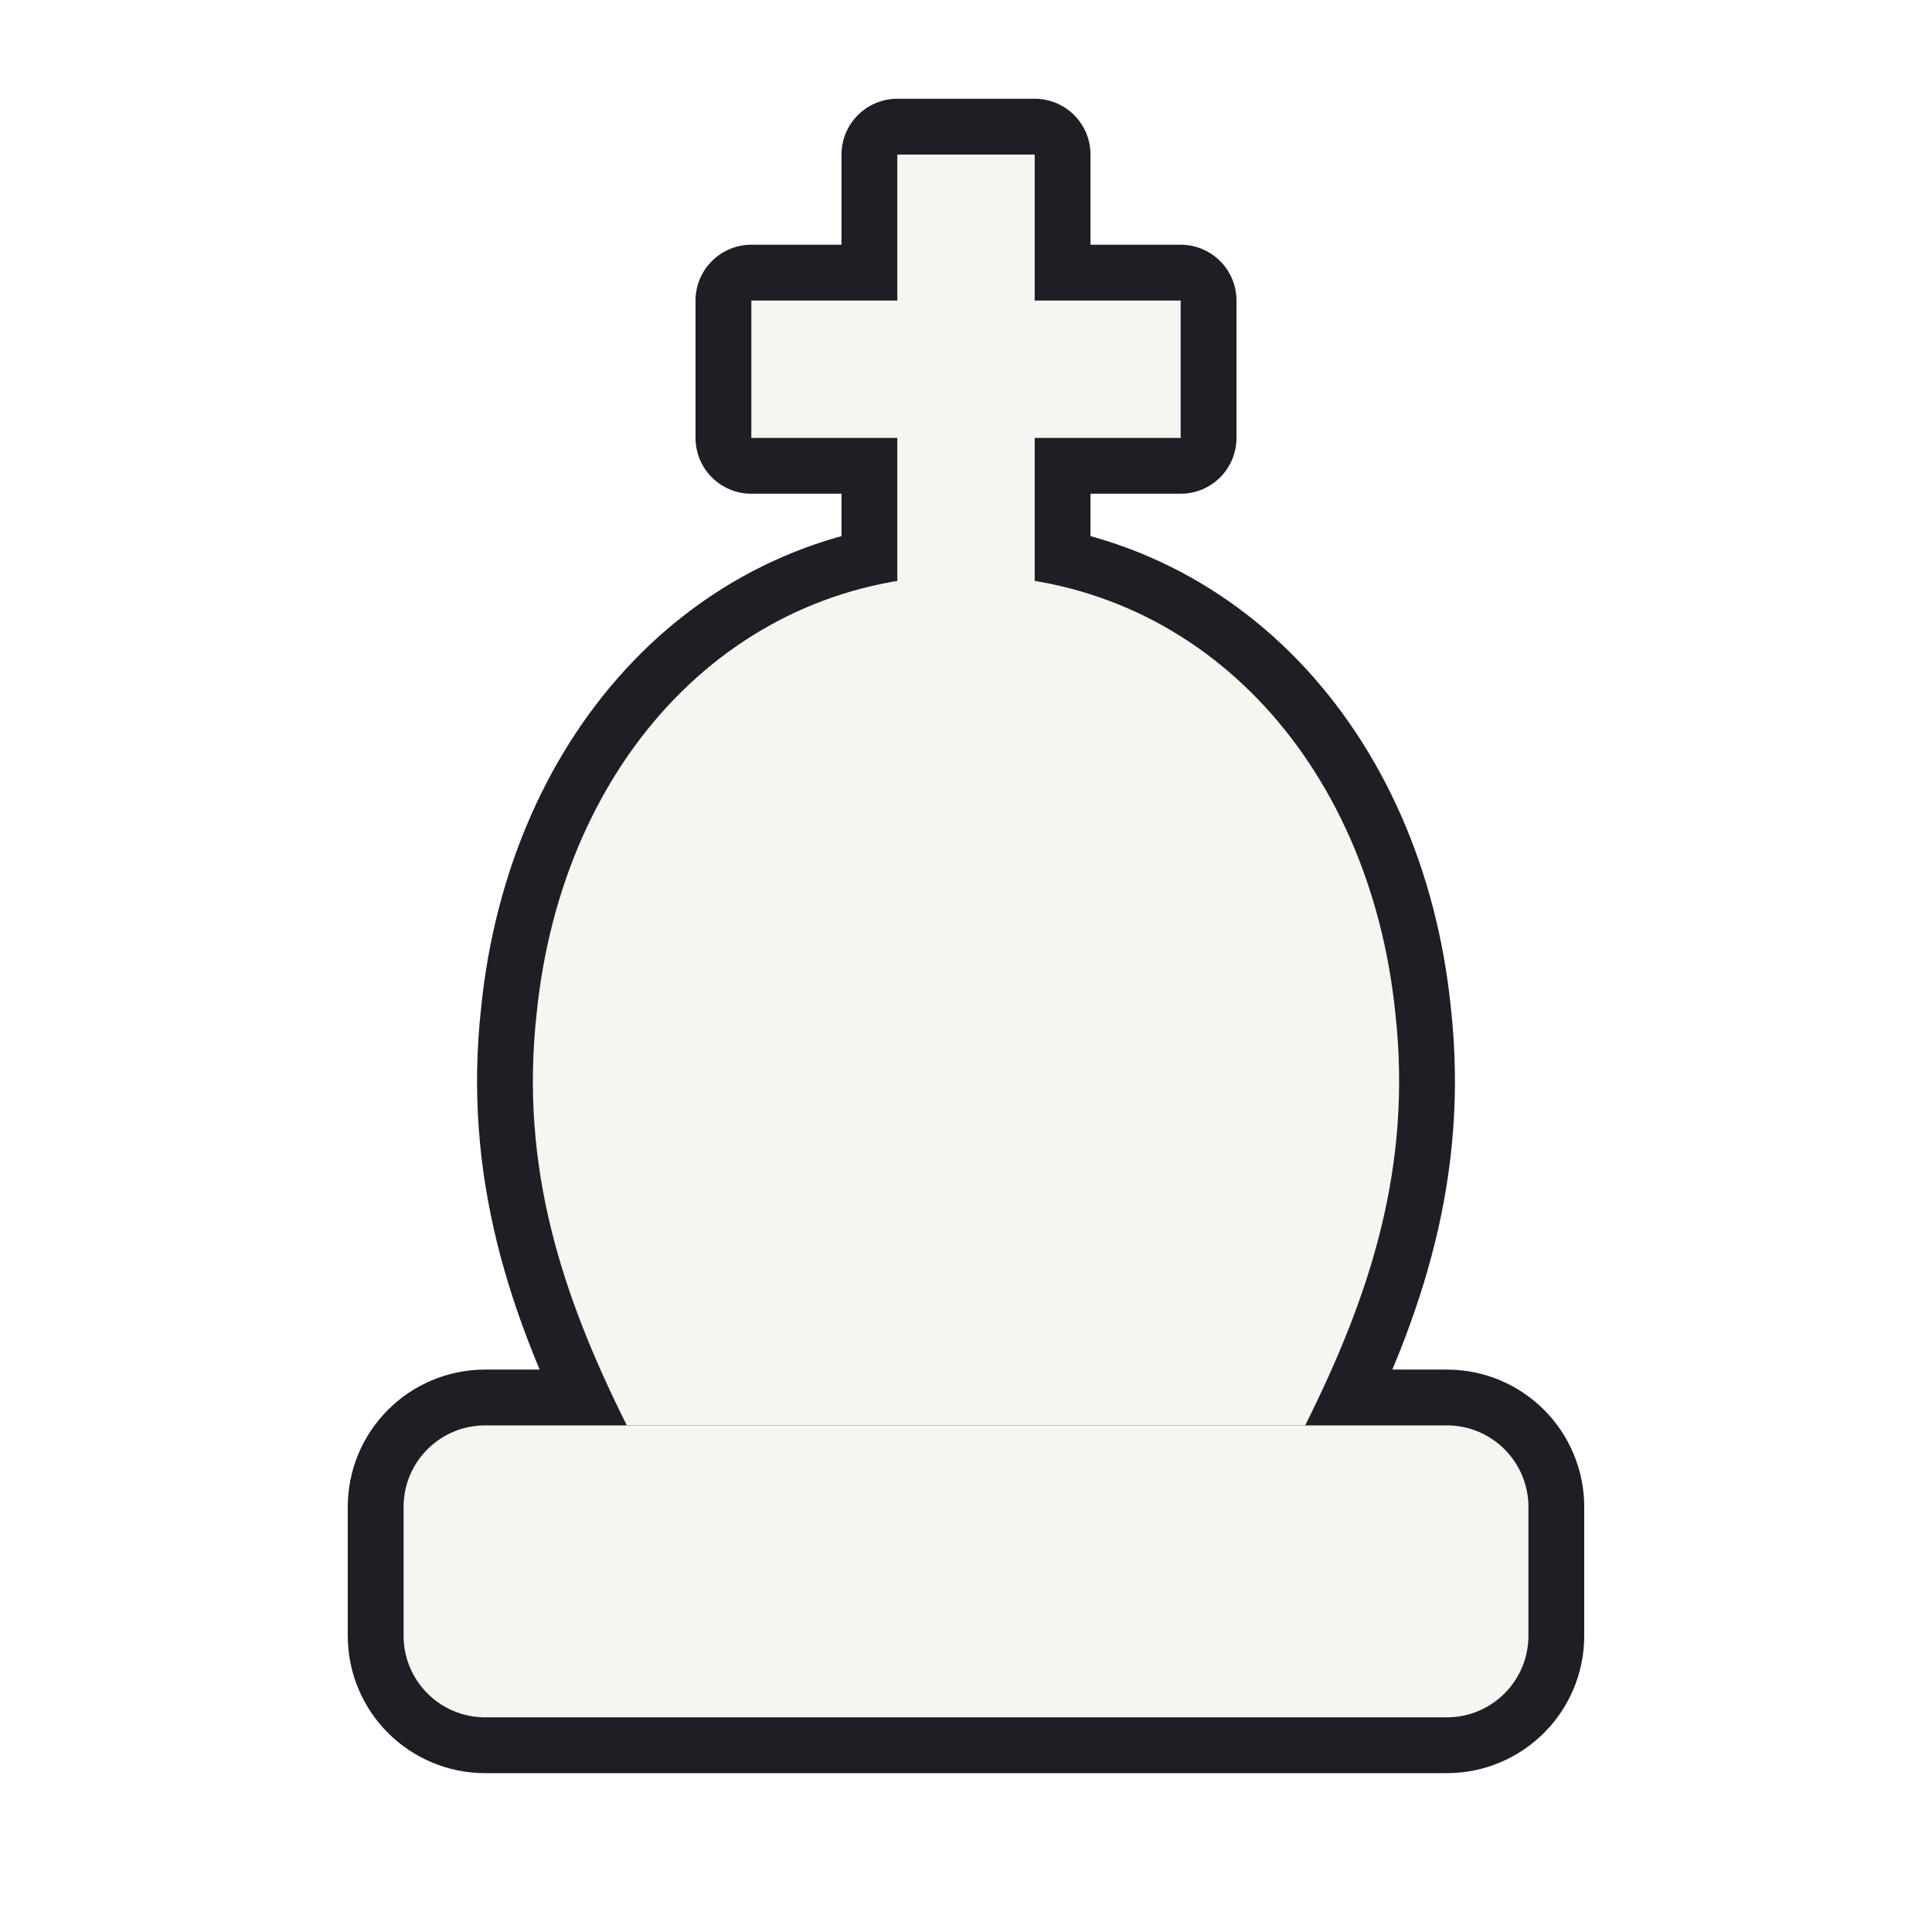
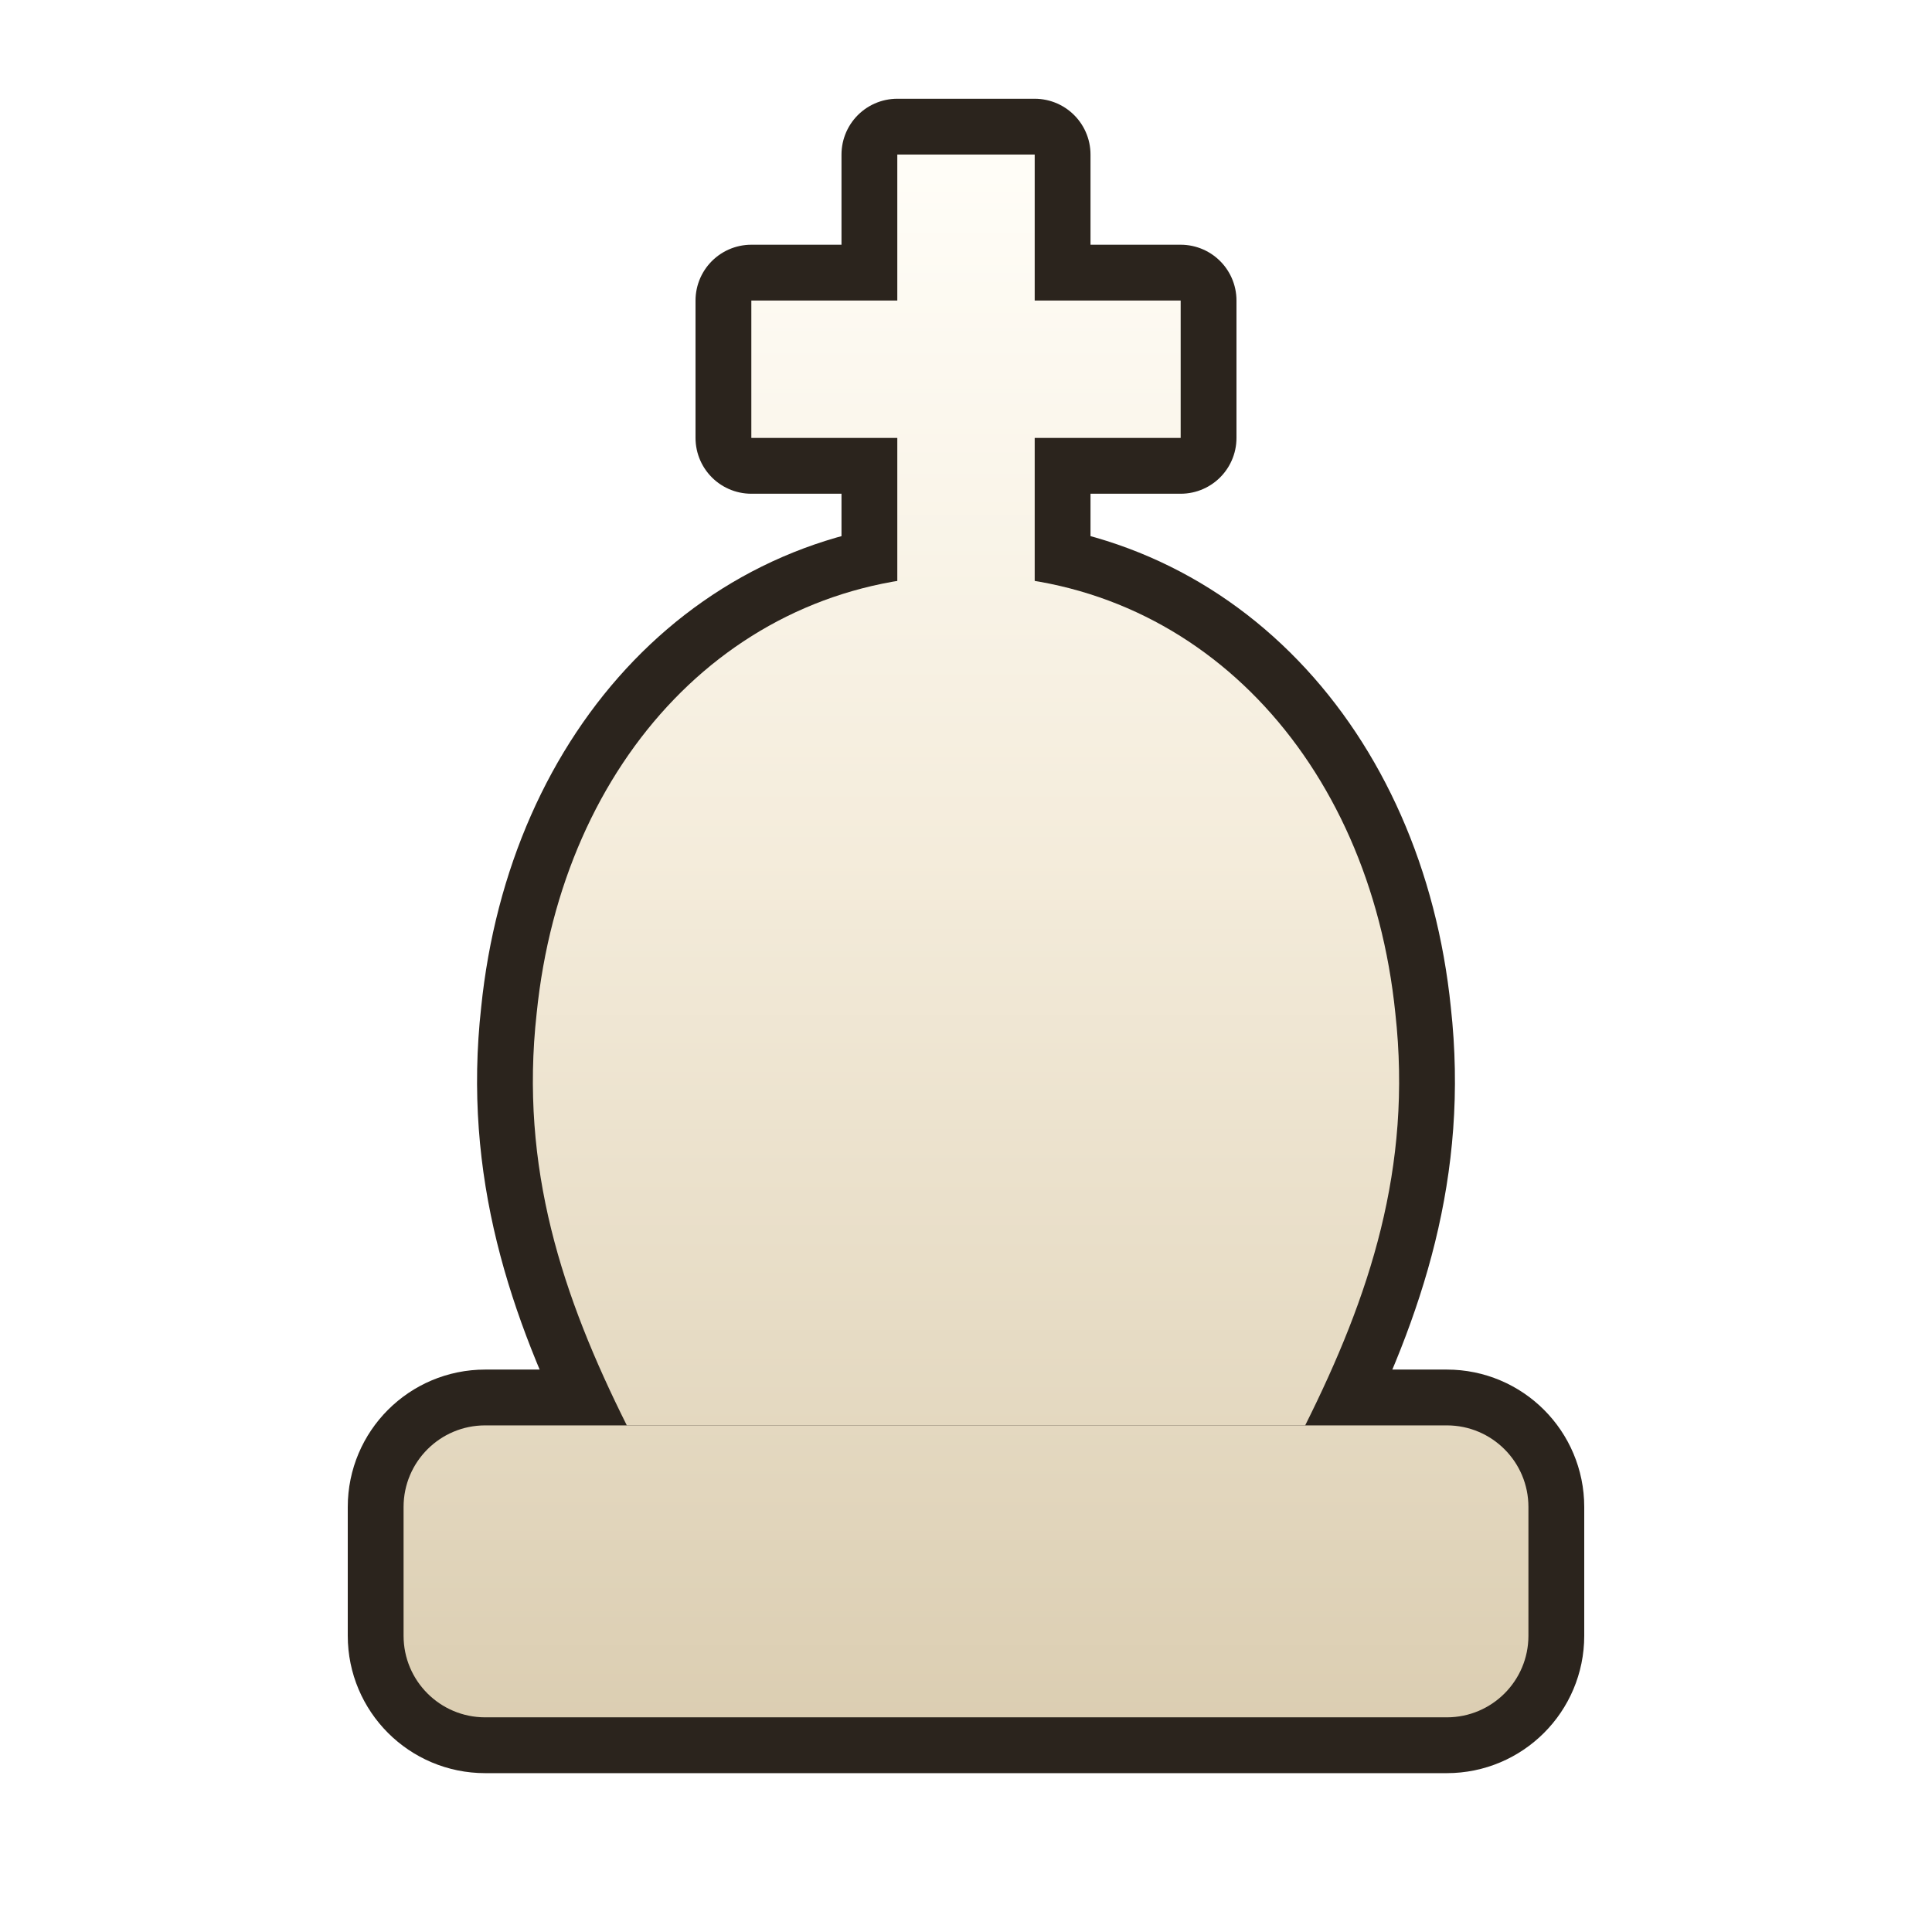
<svg xmlns="http://www.w3.org/2000/svg" viewBox="0 0 45 45" width="45" height="45" role="img" aria-label="White king">
-   <g fill="#f6f5f1" stroke="#1d1f24" stroke-width="2.6" stroke-linejoin="round" stroke-linecap="round">
+   <defs>
+     <linearGradient id="body" gradientUnits="userSpaceOnUse" x1="0" y1="4" x2="0" y2="42">
+       <stop offset="0" stop-color="#fffdf7" />
+       <stop offset="0.42" stop-color="#f4ecdb" />
+       <stop offset="1" stop-color="#d9cbae" />
+     </linearGradient>
+   </defs>
+   <g fill="url(#body)" stroke="#2b241d" stroke-width="2.6" stroke-linejoin="round" stroke-linecap="round">
    <path d="M20.9 3.6h3.2v3.4h3.4v3.2h-3.4v3.4h-3.2v-3.4h-3.4V7h3.4z" />
    <path d="M22.5 13.4c5.4 0 9.4 4.3 10 10.2.4 3.6-.6 6.6-2.1 9.6H14.6c-1.5-3-2.5-6-2.1-9.6.6-5.9 4.6-10.2 10-10.2z" />
    <rect x="9.4" y="33.2" width="26.2" height="6.8" rx="1.9" />
  </g>
-   <g fill="#f6f5f1">
+   <g fill="url(#body)">
    <path d="M20.9 3.6h3.2v3.4h3.4v3.2h-3.4v3.4h-3.2v-3.4h-3.4V7h3.4z" />
    <path d="M22.5 13.4c5.4 0 9.4 4.3 10 10.2.4 3.6-.6 6.6-2.1 9.6H14.6c-1.5-3-2.5-6-2.1-9.6.6-5.9 4.6-10.2 10-10.2z" />
    <rect x="9.4" y="33.2" width="26.2" height="6.8" rx="1.9" />
  </g>
</svg>
